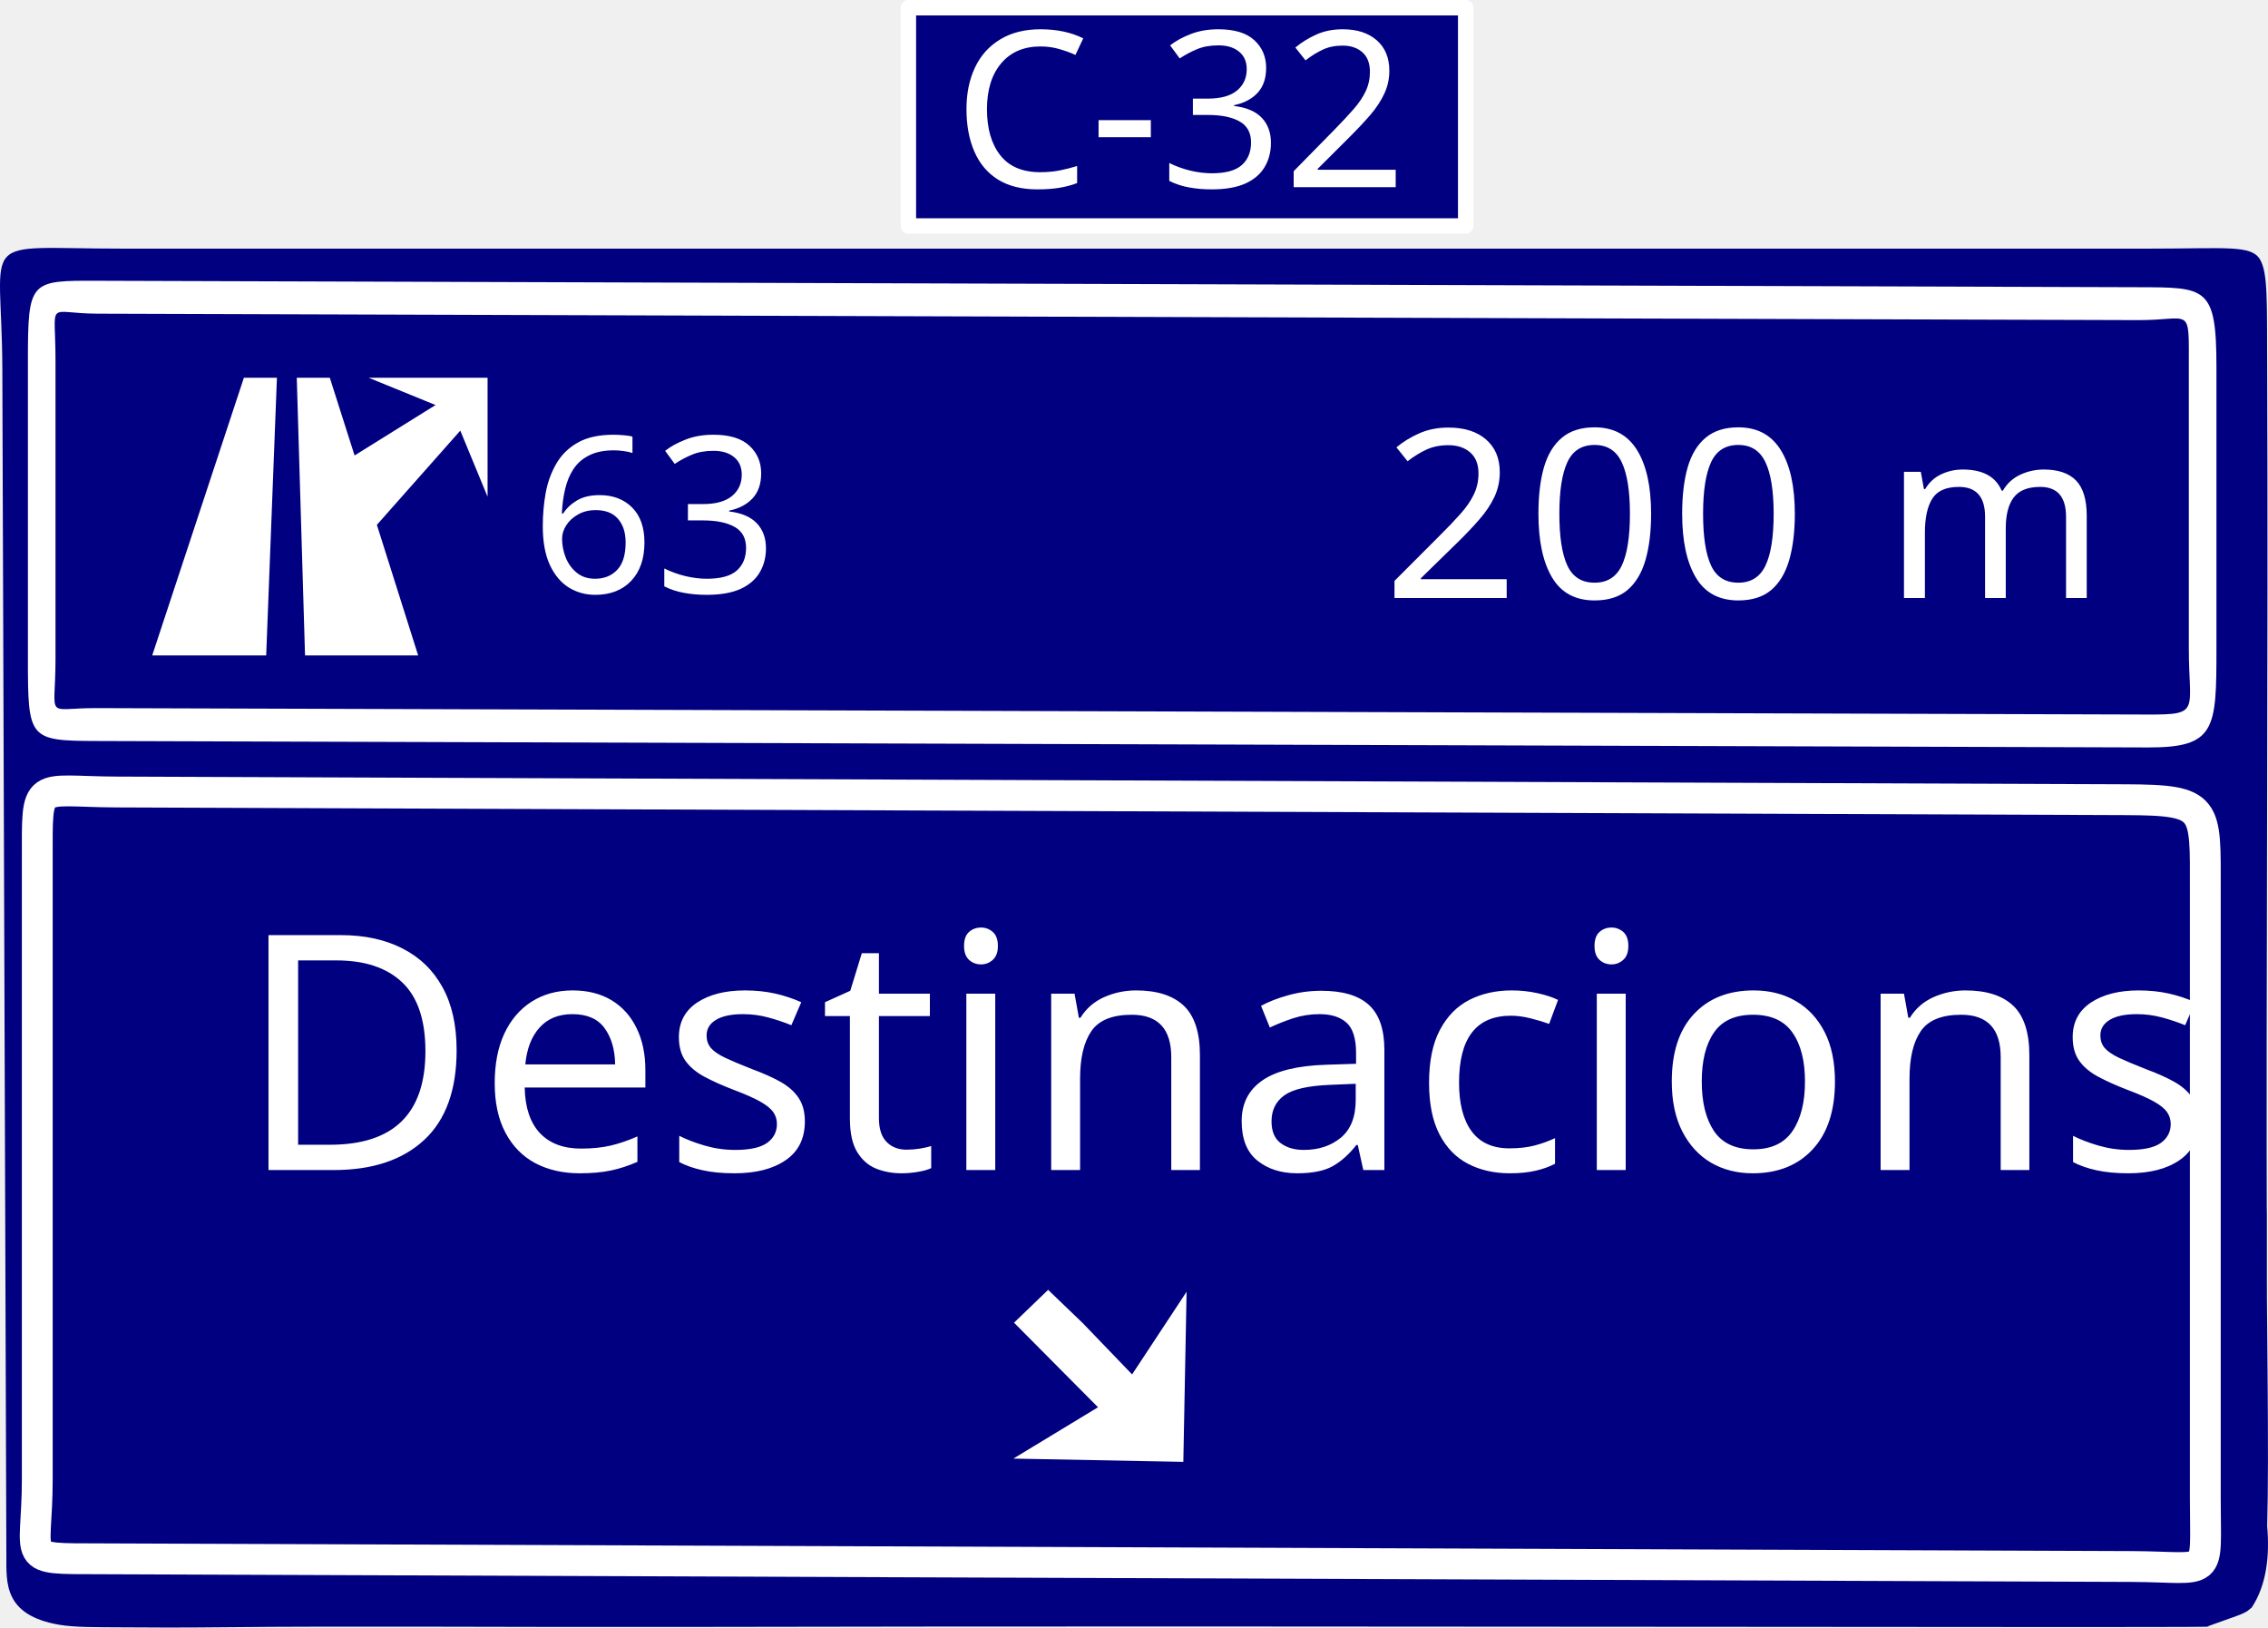
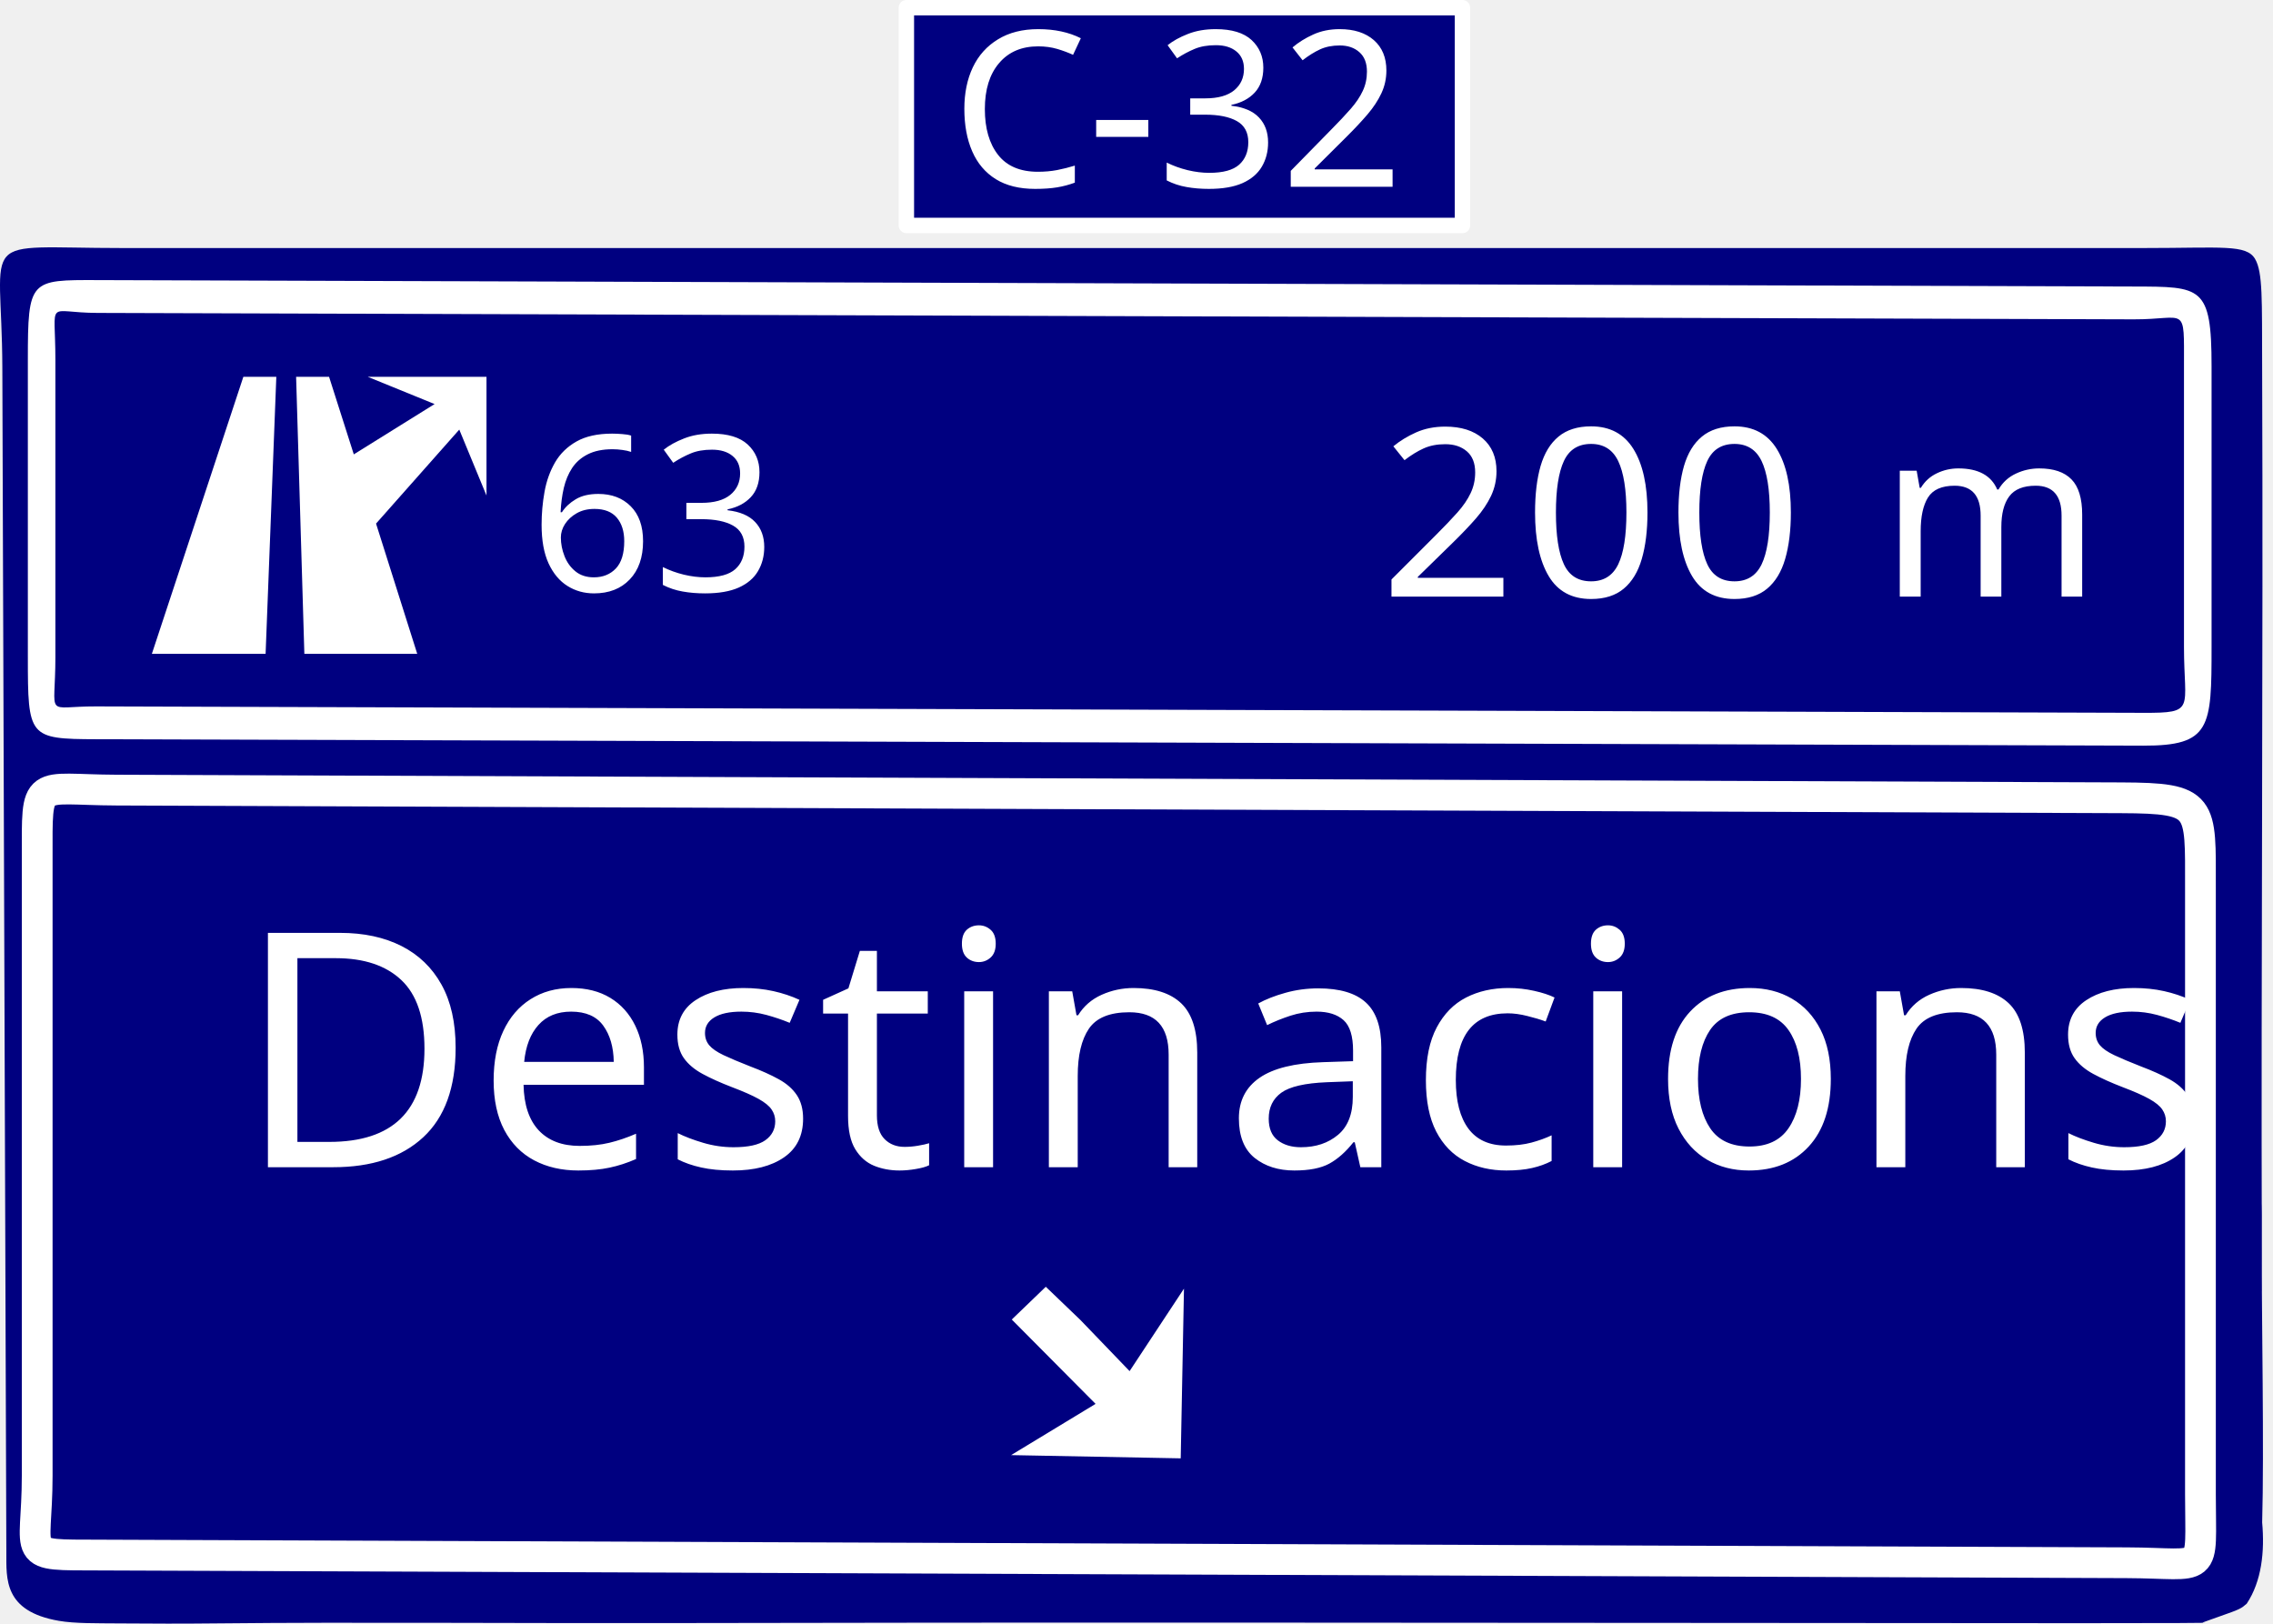
- <svg xmlns="http://www.w3.org/2000/svg" version="1.2" width="294.24" height="211.085" id="svg2">
+ <svg xmlns="http://www.w3.org/2000/svg" version="1.2" width="400" height="285.694" id="svg2">
  <defs id="defs4008" />
-   <g id="layer11" style="display:inline" transform="translate(-3.654911,30.18005)">
-     <path d="m 297.786,167.753 c 0.34,3.787 -0.062,7.631 -2.009,10.564 -0.324,0.201 -0.337,0.512 -1.994,1.104 l -3.765,1.345 c 6.758,0.228 -110.917,-0.128 -197.607,0.061 -21.662,0.047 -43.199,-0.139 -59.929,0.04 -4.919,0.052 -9.309,0.046 -13.375,0.008 -2.857,-0.026 -5.713,0.028 -7.797,-0.334 -7.194,-1.247 -6.818,-5.457 -6.829,-8.884 L 3.959,17.583 C 3.899,-0.178 0.3,2.067 19.512,2.067 h 262.92 c 10.137,0 13.31,-0.515 14.44,1.43 1.012,1.741 0.879,5.355 0.912,13.746 0.149,38.242 -0.15,76.816 -0.041,115.075 0.054,18.912 0.007,-19.378 -0.016,-0.562 -0.011,9.439 0.327,26.513 0.06,35.997 z" id="path3217" style="fill:#000080;stroke-width:1" />
-     <path d="m 289.761,164.097 c 0,10.761 1.163,8.935 -9.599,8.894 L 16.675,171.992 C 5.913,171.951 8.491,172.447 8.491,161.685 V 81.436 c 0,-10.765 -0.459,-8.937 10.303,-8.896 l 260.662,0.999 c 10.762,0.041 10.305,0.955 10.305,11.721 z" id="path3243" style="fill:none;stroke:#ffffff;stroke-width:4;stroke-miterlimit:3.864" />
-     <path d="m 144.144,141.441 6.384,6.636 7.07,-10.721 -0.423,22.061 -22.054,-0.421 10.984,-6.66 -10.896,-10.967 4.423,-4.259" id="polyline3245" style="fill:#ffffff;stroke-width:1" />
+   <g id="layer11" style="display:inline" transform="translate(-4.654911,16.78866)">
+     <path d="m 402.748,251.104 c 0.46,5.125 -0.084,10.329 -2.72,14.297 -0.438,0.272 -0.456,0.693 -2.699,1.494 l -5.095,1.821 c 9.147,0.308 -150.12,-0.173 -267.452,0.083 -29.319,0.064 -58.468,-0.188 -81.111,0.054 -6.657,0.071 -12.599,0.062 -18.103,0.011 -3.867,-0.035 -7.733,0.037 -10.553,-0.451 C 5.277,266.725 5.787,261.028 5.771,256.389 L 5.067,47.857 C 4.986,23.818 0.114,26.857 26.117,26.857 H 381.966 c 13.72,0 18.014,-0.696 19.543,1.936 1.369,2.357 1.19,7.248 1.234,18.604 0.202,51.758 -0.203,103.967 -0.056,155.749 0.073,25.597 0.009,-26.227 -0.021,-0.761 -0.015,12.775 0.442,35.885 0.082,48.72 z" id="path3217" style="fill:#000080;stroke-width:1.353" />
+     <path d="m 391.886,246.156 c 0,14.565 1.575,12.093 -12.991,12.037 L 22.277,256.842 c -14.566,-0.055 -11.077,0.617 -11.077,-13.949 v -108.614 c 0,-14.57 -0.621,-12.096 13.945,-12.04 l 352.794,1.352 c 14.566,0.056 13.947,1.293 13.947,15.864 z" id="path3243" style="fill:none;stroke:#ffffff;stroke-width:5.414;stroke-miterlimit:3.864" />
+     <path d="m 194.8,215.493 8.64,8.981 9.569,-14.511 -0.573,29.859 -29.849,-0.569 14.866,-9.014 -14.748,-14.843 5.987,-5.764" id="polyline3245" style="fill:#ffffff;stroke-width:1.353" />
    <text xml:space="preserve" style="font-size:38.669px;line-height:22.658px;font-family:'Andale Mono IPA';-inkscape-font-specification:'Andale Mono IPA';letter-spacing:0px;word-spacing:0px;fill:#ffffff;fill-opacity:1;stroke:none;stroke-width:1px;stroke-linecap:butt;stroke-linejoin:miter;stroke-opacity:1" x="307.614" y="178.695" id="text4113" transform="scale(1.067666,0.9366225)">
      <tspan id="tspan4111" x="307.614" y="178.695" style="font-style:normal;font-variant:normal;font-weight:normal;font-stretch:normal;font-size:38.669px;font-family:'Highway Gothic Wide';-inkscape-font-specification:'Highway Gothic Wide';fill:#ffffff;fill-opacity:1;stroke:none;stroke-width:1px" />
    </text>
-     <path d="M 10.857,55.217 V 16.595 c 0,-8.121 -1.341,-6.114 5.488,-6.092 l 264.735,0.835 c 6.914,0.022 6.543,-2.028 6.543,6.092 v 36.503 c 0,8.121 1.607,8.582 -5.306,8.56 L 16.168,61.659 c -6.828,-0.021 -5.311,1.679 -5.311,-6.442 h -3.581 3.581 m -3.581,0 c 0,10.452 0.099,10.681 8.892,10.709 l 266.148,0.835 c 8.793,0.028 8.891,-2.375 8.891,-12.828 V 17.43 c 0,-10.461 -1.335,-10.332 -10.127,-10.359 L 16.344,6.236 C 7.552,6.208 7.276,6.134 7.276,16.595 Z" id="path5608" style="fill:#ffffff;stroke-width:1" />
-     <g id="g5651" transform="matrix(0.5324924,0,0,0.5324935,-5.32698,-14.89302)" style="stroke-width:1.878">
+     <path d="M 14.402,98.792 V 46.519 c 0,-10.991 -1.815,-8.275 7.427,-8.246 l 358.306,1.13 c 9.357,0.03 8.855,-2.744 8.855,8.246 v 49.405 c 0,10.991 2.175,11.616 -7.182,11.586 L 21.591,107.511 c -9.242,-0.029 -7.188,2.273 -7.188,-8.718 h -4.846 4.846 m -4.846,0 c 0,14.146 0.134,14.456 12.035,14.494 l 360.218,1.13 c 11.901,0.037 12.034,-3.214 12.034,-17.362 V 47.649 c 0,-14.158 -1.807,-13.984 -13.707,-14.021 L 21.83,32.498 C 9.929,32.461 9.556,32.361 9.556,46.519 Z" id="path5608" style="fill:#ffffff;stroke-width:1.353" />
+     <g id="g5651" transform="matrix(0.7207033,0,0,0.7207047,-7.501653,3.901609)" style="stroke-width:1.878">
      <path d="M 53.95,130.928 H 81.721 l 2.617,-67.631 h -8.051 L 53.95,130.928" id="polyline5612" style="fill:#ffffff;stroke-width:1.878" />
      <path d="m 91.185,130.928 h 27.562 l -10.058,-31.801 20.323,-22.947 6.647,16.1 V 63.297 h -28.983 l 16.309,6.647 -19.728,12.28 -6.036,-18.927 h -8.051 l 2.015,67.631" id="polyline5614" style="fill:#ffffff;stroke-width:1.878" />
    </g>
-     <text xml:space="preserve" style="font-size:28.178px;line-height:16.511px;font-family:'Highway Gothic Wide';-inkscape-font-specification:'Highway Gothic Wide';letter-spacing:0px;word-spacing:0px;display:inline;fill:none;stroke:#000000;stroke-width:1px;stroke-linecap:butt;stroke-linejoin:miter;stroke-opacity:1" x="72.86" y="46.476" id="text5284-6" transform="scale(0.9955162,1.004504)">
-       <tspan id="tspan5282-9" x="72.86" y="46.476" style="font-style:normal;font-variant:normal;font-weight:normal;font-stretch:normal;font-family:'Highway Gothic Wide';-inkscape-font-specification:'Highway Gothic Wide';fill:#ffffff;fill-opacity:1;stroke:none;stroke-width:1px">63</tspan>
+     <text xml:space="preserve" style="font-size:38.138px;line-height:22.347px;font-family:'Highway Gothic Wide';-inkscape-font-specification:'Highway Gothic Wide';letter-spacing:0px;word-spacing:0px;display:inline;fill:none;stroke:#000000;stroke-width:1.353px;stroke-linecap:butt;stroke-linejoin:miter;stroke-opacity:1" x="98.319" y="86.854" id="text5284-6" transform="scale(0.9955162,1.004504)">
+       <tspan id="tspan5282-9" x="98.319" y="86.854" style="font-style:normal;font-variant:normal;font-weight:normal;font-stretch:normal;font-family:'Highway Gothic Wide';-inkscape-font-specification:'Highway Gothic Wide';fill:#ffffff;fill-opacity:1;stroke:none;stroke-width:1.353px">63</tspan>
    </text>
-     <text xml:space="preserve" style="font-size:30.686px;line-height:17.98px;font-family:'Andale Mono IPA';-inkscape-font-specification:'Andale Mono IPA';letter-spacing:0px;word-spacing:0px;fill:none;stroke:#000000;stroke-width:1px;stroke-linecap:butt;stroke-linejoin:miter;stroke-opacity:1" x="182.192" y="47.619" id="text7644" transform="scale(1.00495,0.995074)">
-       <tspan id="tspan7642" x="182.192" y="47.619" style="font-style:normal;font-variant:normal;font-weight:normal;font-stretch:normal;font-family:'Caracteres L4';-inkscape-font-specification:'Caracteres L4';letter-spacing:1px;fill:#ffffff;stroke:none;stroke-width:1px">200 m</tspan>
+     <text xml:space="preserve" style="font-size:41.532px;line-height:24.335px;font-family:'Andale Mono IPA';-inkscape-font-specification:'Andale Mono IPA';letter-spacing:0px;word-spacing:0px;fill:none;stroke:#000000;stroke-width:1.353px;stroke-linecap:butt;stroke-linejoin:miter;stroke-opacity:1" x="246.297" y="88.628" id="text7644" transform="scale(1.00495,0.995074)">
+       <tspan id="tspan7642" x="246.297" y="88.628" style="font-style:normal;font-variant:normal;font-weight:normal;font-stretch:normal;font-family:'Caracteres L4';-inkscape-font-specification:'Caracteres L4';letter-spacing:1.353px;fill:#ffffff;stroke:none;stroke-width:1.353px">200 m</tspan>
    </text>
-     <text xml:space="preserve" style="font-size:42.667px;line-height:25px;font-family:Haettenschweiler;-inkscape-font-specification:Haettenschweiler;letter-spacing:0px;word-spacing:0px;fill:none;stroke:#000000;stroke-width:1px;stroke-linecap:butt;stroke-linejoin:miter;stroke-opacity:1" x="34.346" y="121.567" id="text5780">
-       <tspan id="tspan5778" x="34.346" y="121.567" style="font-style:normal;font-variant:normal;font-weight:normal;font-stretch:normal;font-family:'Highway Gothic Wide';-inkscape-font-specification:'Highway Gothic Wide';fill:#ffffff;stroke:none">Destinacions</tspan>
+     <text xml:space="preserve" style="font-size:57.747px;line-height:33.836px;font-family:Haettenschweiler;-inkscape-font-specification:Haettenschweiler;letter-spacing:0px;word-spacing:0px;fill:none;stroke:#000000;stroke-width:1.353px;stroke-linecap:butt;stroke-linejoin:miter;stroke-opacity:1" x="46.194" y="188.593" id="text5780">
+       <tspan id="tspan5778" x="46.194" y="188.593" style="font-style:normal;font-variant:normal;font-weight:normal;font-stretch:normal;font-family:'Highway Gothic Wide';-inkscape-font-specification:'Highway Gothic Wide';fill:#ffffff;stroke:none;stroke-width:1.353px">Destinacions</tspan>
    </text>
-     <rect style="display:inline;fill:#000080;stroke:#ffffff;stroke-width:2;stroke-linecap:round;stroke-linejoin:round;stroke-miterlimit:2.613;stroke-dasharray:none;stroke-opacity:1" id="rect5280" width="72.301" height="28.312" x="121.505" y="-29.18" />
-     <text xml:space="preserve" style="font-size:28.178px;line-height:16.511px;font-family:'Highway Gothic Wide';-inkscape-font-specification:'Highway Gothic Wide';letter-spacing:0px;word-spacing:0px;display:inline;fill:none;stroke:#000000;stroke-width:1px;stroke-linecap:butt;stroke-linejoin:miter;stroke-opacity:1" x="127.903" y="-5.874" id="text5284" transform="scale(0.9955162,1.004504)">
-       <tspan id="tspan5282" x="127.903" y="-5.874" style="font-style:normal;font-variant:normal;font-weight:normal;font-stretch:normal;font-family:'Highway Gothic Wide';-inkscape-font-specification:'Highway Gothic Wide';fill:#ffffff;fill-opacity:1;stroke:none;stroke-width:1px">C-32</tspan>
+     <rect style="display:inline;fill:#000080;stroke:#ffffff;stroke-width:2.707;stroke-linecap:round;stroke-linejoin:round;stroke-miterlimit:2.613;stroke-dasharray:none;stroke-opacity:1" id="rect5280" width="97.855" height="38.319" x="164.159" y="-15.435" />
+     <text xml:space="preserve" style="font-size:38.138px;line-height:22.347px;font-family:'Highway Gothic Wide';-inkscape-font-specification:'Highway Gothic Wide';letter-spacing:0px;word-spacing:0px;display:inline;fill:none;stroke:#000000;stroke-width:1.353px;stroke-linecap:butt;stroke-linejoin:miter;stroke-opacity:1" x="172.817" y="16.001" id="text5284" transform="scale(0.9955162,1.004504)">
+       <tspan id="tspan5282" x="172.817" y="16.001" style="font-style:normal;font-variant:normal;font-weight:normal;font-stretch:normal;font-family:'Highway Gothic Wide';-inkscape-font-specification:'Highway Gothic Wide';fill:#ffffff;fill-opacity:1;stroke:none;stroke-width:1.353px">C-32</tspan>
    </text>
  </g>
</svg>
